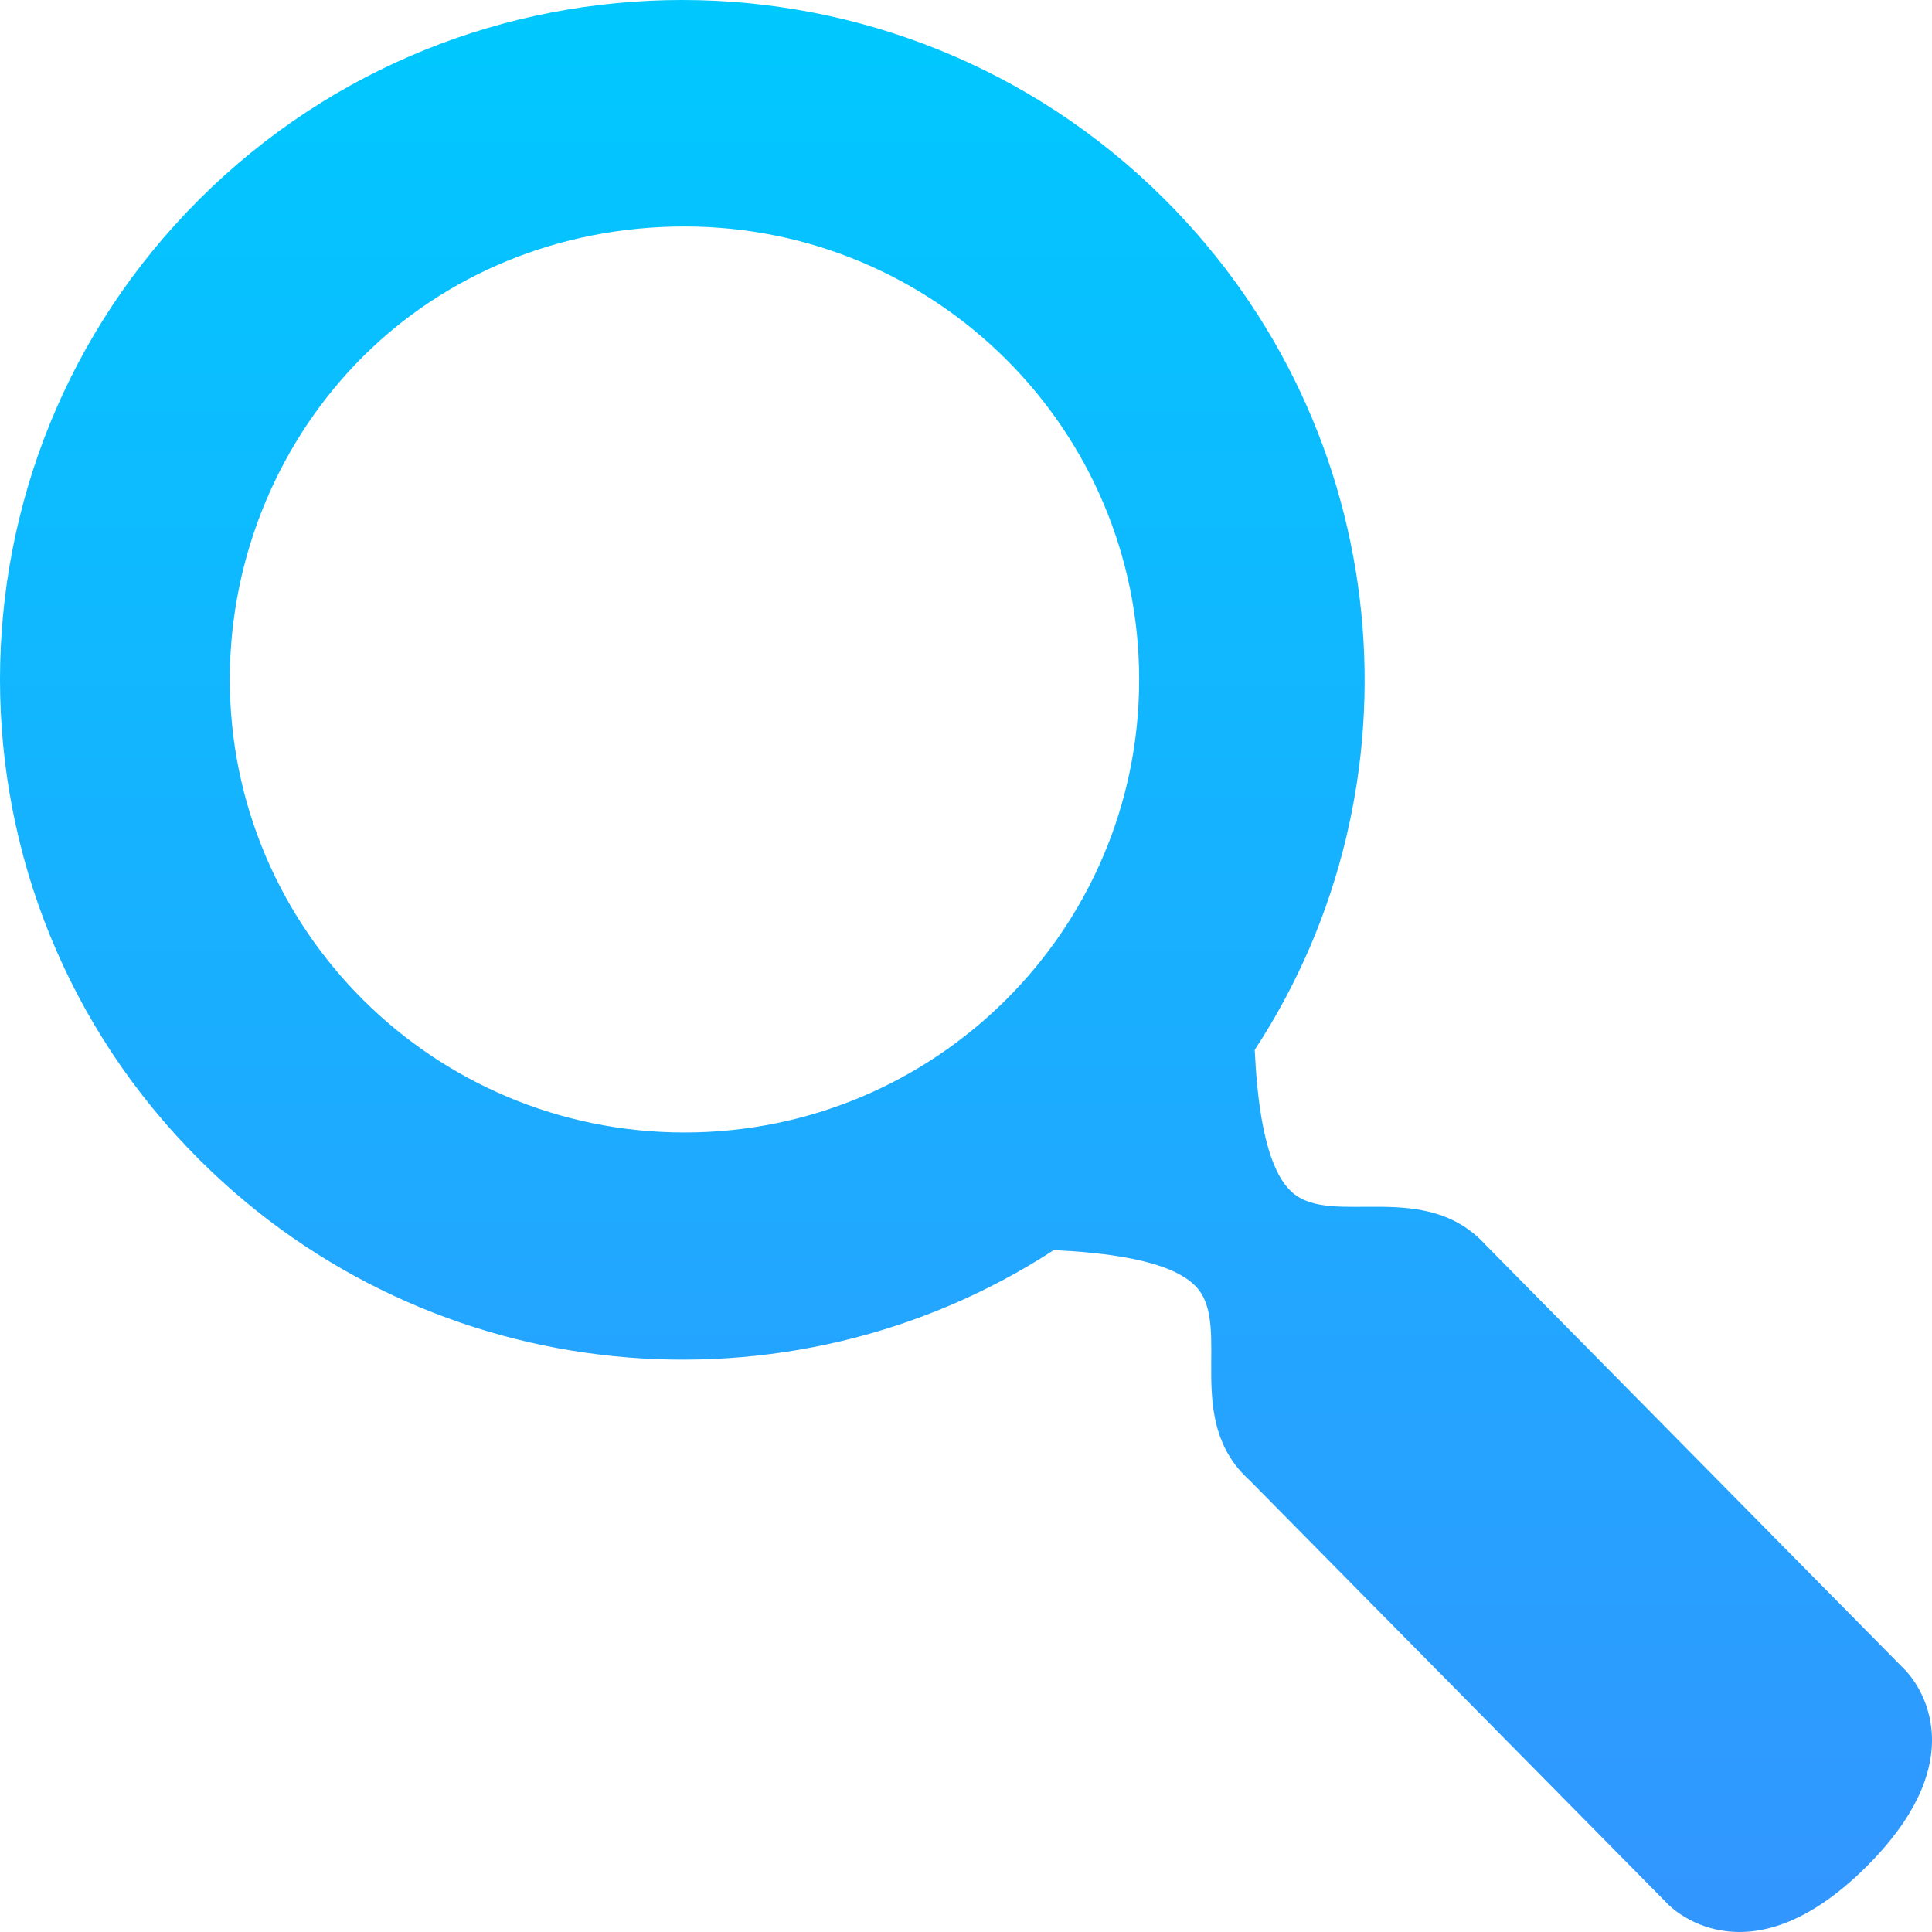
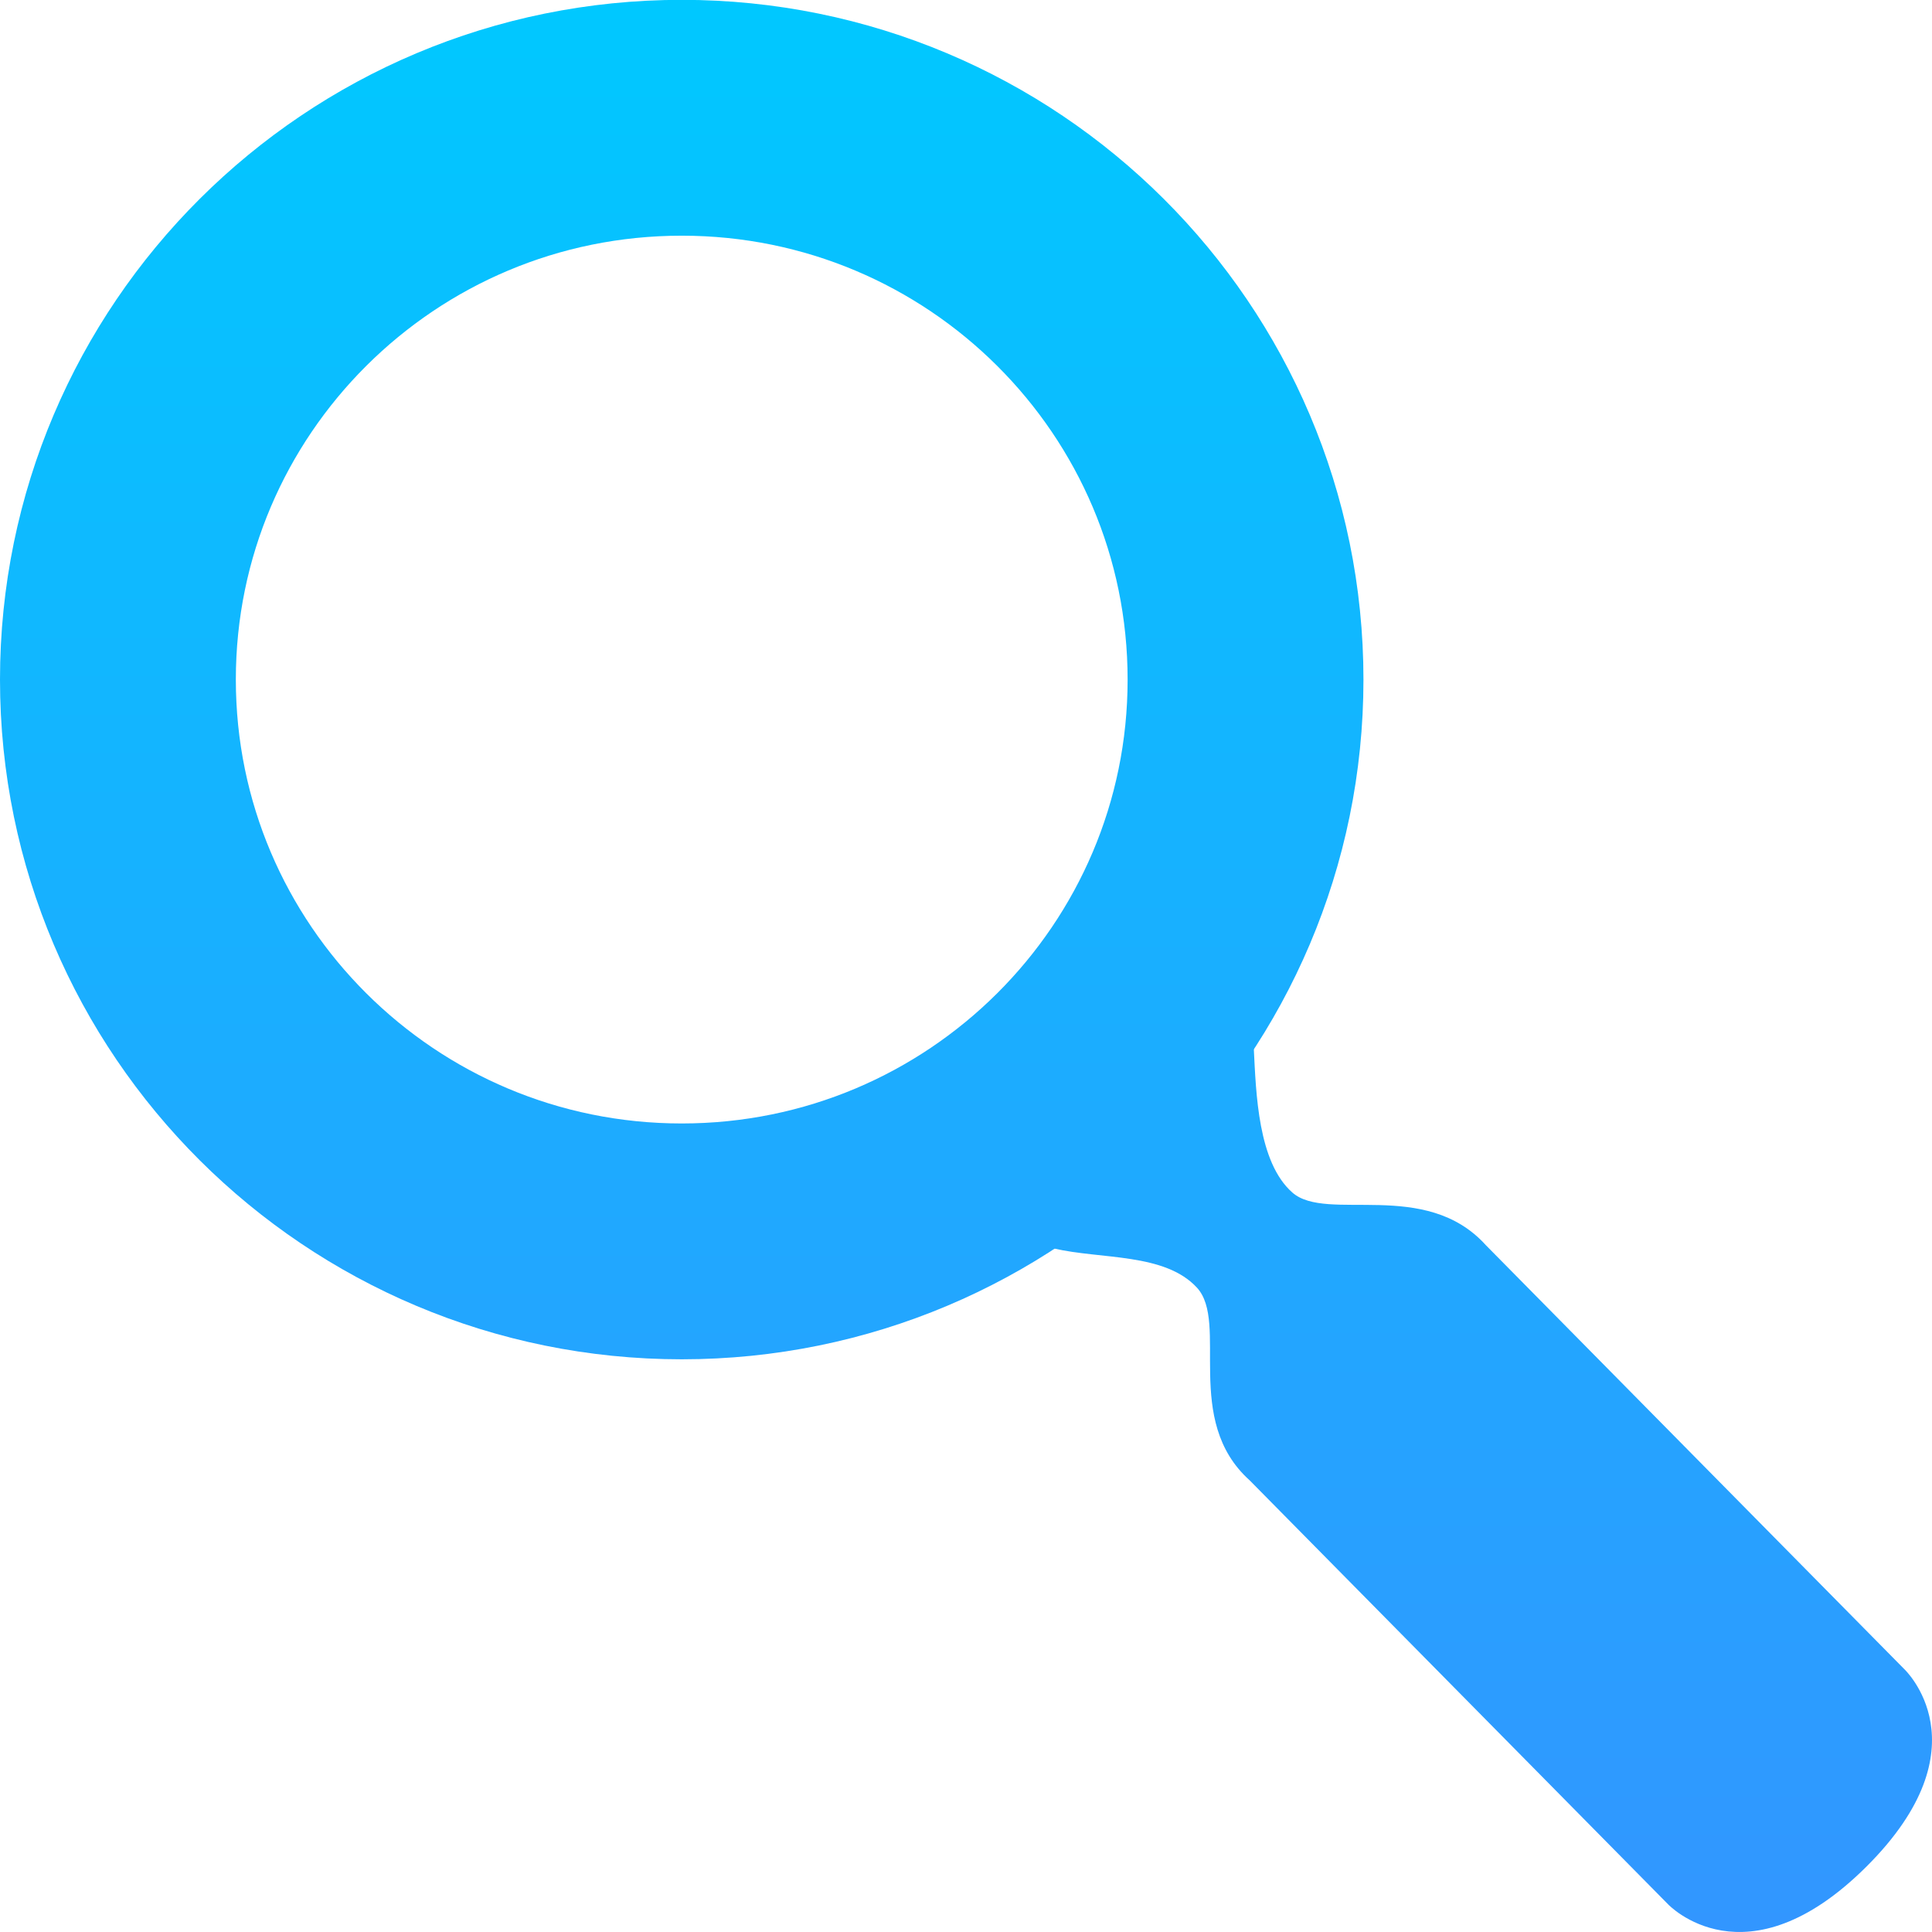
- <svg xmlns="http://www.w3.org/2000/svg" xmlns:xlink="http://www.w3.org/1999/xlink" width="512" height="512" id="svg2" version="1.0" style="display:inline">
-   <defs id="defs4">
-     <linearGradient id="linearGradient4172">
-       <stop style="stop-color:#00c8ff;stop-opacity:1" offset="0" id="stop4174" />
-       <stop style="stop-color:#3296ff;stop-opacity:1" offset="1" id="stop4176" />
+ <svg xmlns="http://www.w3.org/2000/svg" xmlns:xlink="http://www.w3.org/1999/xlink" height="512" width="512" version="1.1" viewBox="0 0 512 512">
+   <defs>
+     <linearGradient id="linearGradient4371">
+       <stop style="stop-color:#3296ff" offset="0" />
+       <stop style="stop-color:#00c8ff" offset="1" />
    </linearGradient>
-     <linearGradient id="linearGradient3155">
-       <stop offset="0" style="stop-color:#000000;stop-opacity:1" id="stop3157" />
-       <stop offset="0.135" style="stop-color:#c3c3c3;stop-opacity:1" id="stop3171" />
-       <stop offset="0.202" style="stop-color:#8c8c8c;stop-opacity:1" id="stop3173" />
-       <stop offset="0.27" style="stop-color:#ffffff;stop-opacity:1" id="stop3163" />
-       <stop offset="0.447" style="stop-color:#757575;stop-opacity:1" id="stop3165" />
-       <stop offset="0.571" style="stop-color:#7d7d7d;stop-opacity:1" id="stop3167" />
-       <stop offset="0.72" style="stop-color:#b6b6b6;stop-opacity:1" id="stop3169" />
-       <stop offset="1" style="stop-color:#000000;stop-opacity:1" id="stop3159" />
-     </linearGradient>
-     <linearGradient spreadMethod="pad" gradientTransform="matrix(13.96289,-14.02566,14.32837,14.25067,-439.4779,145.5427)" gradientUnits="userSpaceOnUse" xlink:href="#linearGradient3155" id="linearGradient3265" y2="31.211" x2="23.576" y1="25.357" x1="23.576" />
-     <linearGradient gradientTransform="matrix(13.56818,-13.62918,16.76875,16.67781,-485.5491,78.8467)" gradientUnits="userSpaceOnUse" xlink:href="#linearGradient3240" id="linearGradient3260" y2="30" x2="30.038" y1="24.99" x1="30.038" />
-     <linearGradient gradientTransform="matrix(13.56818,-13.62918,16.76875,16.67781,-489.4348,82.74996)" gradientUnits="userSpaceOnUse" xlink:href="#linearGradient3223" id="linearGradient3257" y2="30" x2="30.038" y1="24.99" x1="30.038" />
-     <linearGradient gradientTransform="matrix(13.56818,-13.62918,16.76875,16.67781,-472.0462,65.28307)" gradientUnits="userSpaceOnUse" xlink:href="#linearGradient3240" id="linearGradient3254" y2="30" x2="30.038" y1="24.99" x1="30.038" />
-     <linearGradient gradientTransform="matrix(13.56818,-13.62918,16.76875,16.67781,-475.9319,69.18634)" gradientUnits="userSpaceOnUse" xlink:href="#linearGradient3223" id="linearGradient3251" y2="30" x2="30.038" y1="24.99" x1="30.038" />
-     <linearGradient id="linearGradient3240">
-       <stop offset="0" style="stop-color:#3e3e3e;stop-opacity:1" id="stop3242" />
-       <stop offset="0.5" style="stop-color:#828282;stop-opacity:1" id="stop3244" />
-       <stop offset="1" style="stop-color:#3c3c3c;stop-opacity:1" id="stop3246" />
-     </linearGradient>
-     <linearGradient gradientTransform="matrix(13.56818,-13.62918,16.76875,16.67781,-458.478,51.6539)" gradientUnits="userSpaceOnUse" xlink:href="#linearGradient3240" id="linearGradient3248" y2="30" x2="30.038" y1="24.99" x1="30.038" />
-     <linearGradient id="linearGradient3223">
-       <stop offset="0" style="stop-color:#999999;stop-opacity:1" id="stop3225" />
-       <stop offset="0.5" style="stop-color:#ffffff;stop-opacity:1" id="stop3231" />
-       <stop offset="1" style="stop-color:#777777;stop-opacity:1" id="stop3227" />
-     </linearGradient>
-     <linearGradient gradientTransform="matrix(13.56818,-13.62918,16.76875,16.67781,-462.3637,55.55716)" gradientUnits="userSpaceOnUse" xlink:href="#linearGradient3223" id="linearGradient3245" y2="30" x2="30.038" y1="24.99" x1="30.038" />
-     <linearGradient id="linearGradient3191">
-       <stop offset="0" style="stop-color:#cbbd27;stop-opacity:1" id="stop3193" />
-       <stop offset="1" style="stop-color:#9b901d;stop-opacity:1" id="stop3195" />
-     </linearGradient>
-     <linearGradient gradientTransform="matrix(11.40029,0,0,11.38623,-14.47984,-10.31044)" gradientUnits="userSpaceOnUse" xlink:href="#linearGradient3191" id="linearGradient3270" y2="41.392" x2="9.522" y1="37.372" x1="5.518" />
-     <linearGradient id="linearGradient3290">
-       <stop offset="0" style="stop-color:#e4db7b;stop-opacity:1" id="stop3292" />
-       <stop offset="1" style="stop-color:#f4f0c8;stop-opacity:1" id="stop3294" />
-     </linearGradient>
-     <linearGradient gradientTransform="matrix(13.56818,-13.62918,16.76875,16.67781,-490.7024,84.02325)" gradientUnits="userSpaceOnUse" xlink:href="#linearGradient3290" id="linearGradient3268" y2="26.03" x2="9" y1="29.057" x1="9" />
-     <linearGradient xlink:href="#linearGradient4172" id="linearGradient4178" x1="180" y1="-494" x2="180" y2="16" gradientUnits="userSpaceOnUse" />
+     <linearGradient id="linearGradient4178" y2="-440.57" xlink:href="#linearGradient4371" gradientUnits="userSpaceOnUse" y1="71.429" gradientTransform="translate(506.86 440.57)" x2="-250.86" x1="-250.86" />
+     <linearGradient id="linearGradient4369" y2="540.36" xlink:href="#linearGradient4371" gradientUnits="userSpaceOnUse" x2="256" y1="1052.4" x1="256" />
  </defs>
-   <g style="display:inline" id="layer1" transform="translate(0,496)">
-     <path style="fill:url(#linearGradient4178);fill-opacity:1;stroke:none" d="m 52.915,-443.278 c -70.554,70.295 -70.554,184.398 0,254.694 61.507,61.282 156.263,69.444 226.339,23.878 11.911,0.595 31.12,2.234 37.945,9.949 9.294,10.504 -3.844,35.062 13.98,51.071 L 442.029,8.633 c 0,0 20.563,21.961 52.591,-9.949 32.028,-31.91 9.986,-52.398 9.986,-52.398 L 393.756,-166.034 c -16.069,-17.758 -40.716,-4.669 -51.259,-13.929 -7.743,-6.8 -9.388,-25.938 -9.986,-37.806 45.734,-69.82 37.542,-164.228 -23.965,-225.51 -70.554,-70.295 -185.076,-70.295 -255.63,0 z m 43.271,41.786 c 21.811,-21.732 51.951,-34.49 85.21,-34.49 66.519,0 120.492,53.776 120.492,120.051 0,66.275 -53.973,120.051 -120.492,120.051 -66.519,3e-5 -120.492,-53.776 -120.492,-120.051 0,-33.138 13.471,-63.83 35.282,-85.561 z" id="Symbol" />
+   <g transform="translate(0 -540.36)">
+     <g transform="translate(-3.9612e-7 540.36)">
+       <g transform="translate(0,496)">
+         <path d="m330.08 720.5a149.42 148.88 0 0 1 -149.41 148.88 149.42 148.88 0 0 1 -149.42 -148.88 149.42 148.88 0 0 1 149.42 -148.89 149.42 148.88 0 0 1 149.41 148.89z" style="stroke-linejoin:round;fill-opacity:0;stroke:url(#linearGradient4369);stroke-width:62.5" transform="translate(3.9612e-7 -1036.4)" />
+         <path style="fill:url(#linearGradient4178)" d="m332.27 277.84c-17.197 21.439-33.41 40.007-52.976 53.02 12.511 2.917 29.376 1.122 37.904 10.379 8.528 9.257-3.843 35.061 13.98 51.07l110.85 112.32s20.562 21.961 52.59-9.949 9.986-52.398 9.986-52.398l-110.85-112.31c-16.069-17.758-42.117-5.9-51.26-13.93-9.143-8.03-9.628-26.325-10.225-38.193z" transform="translate(3.9612e-7 -496)" />
+       </g>
+     </g>
  </g>
</svg>
